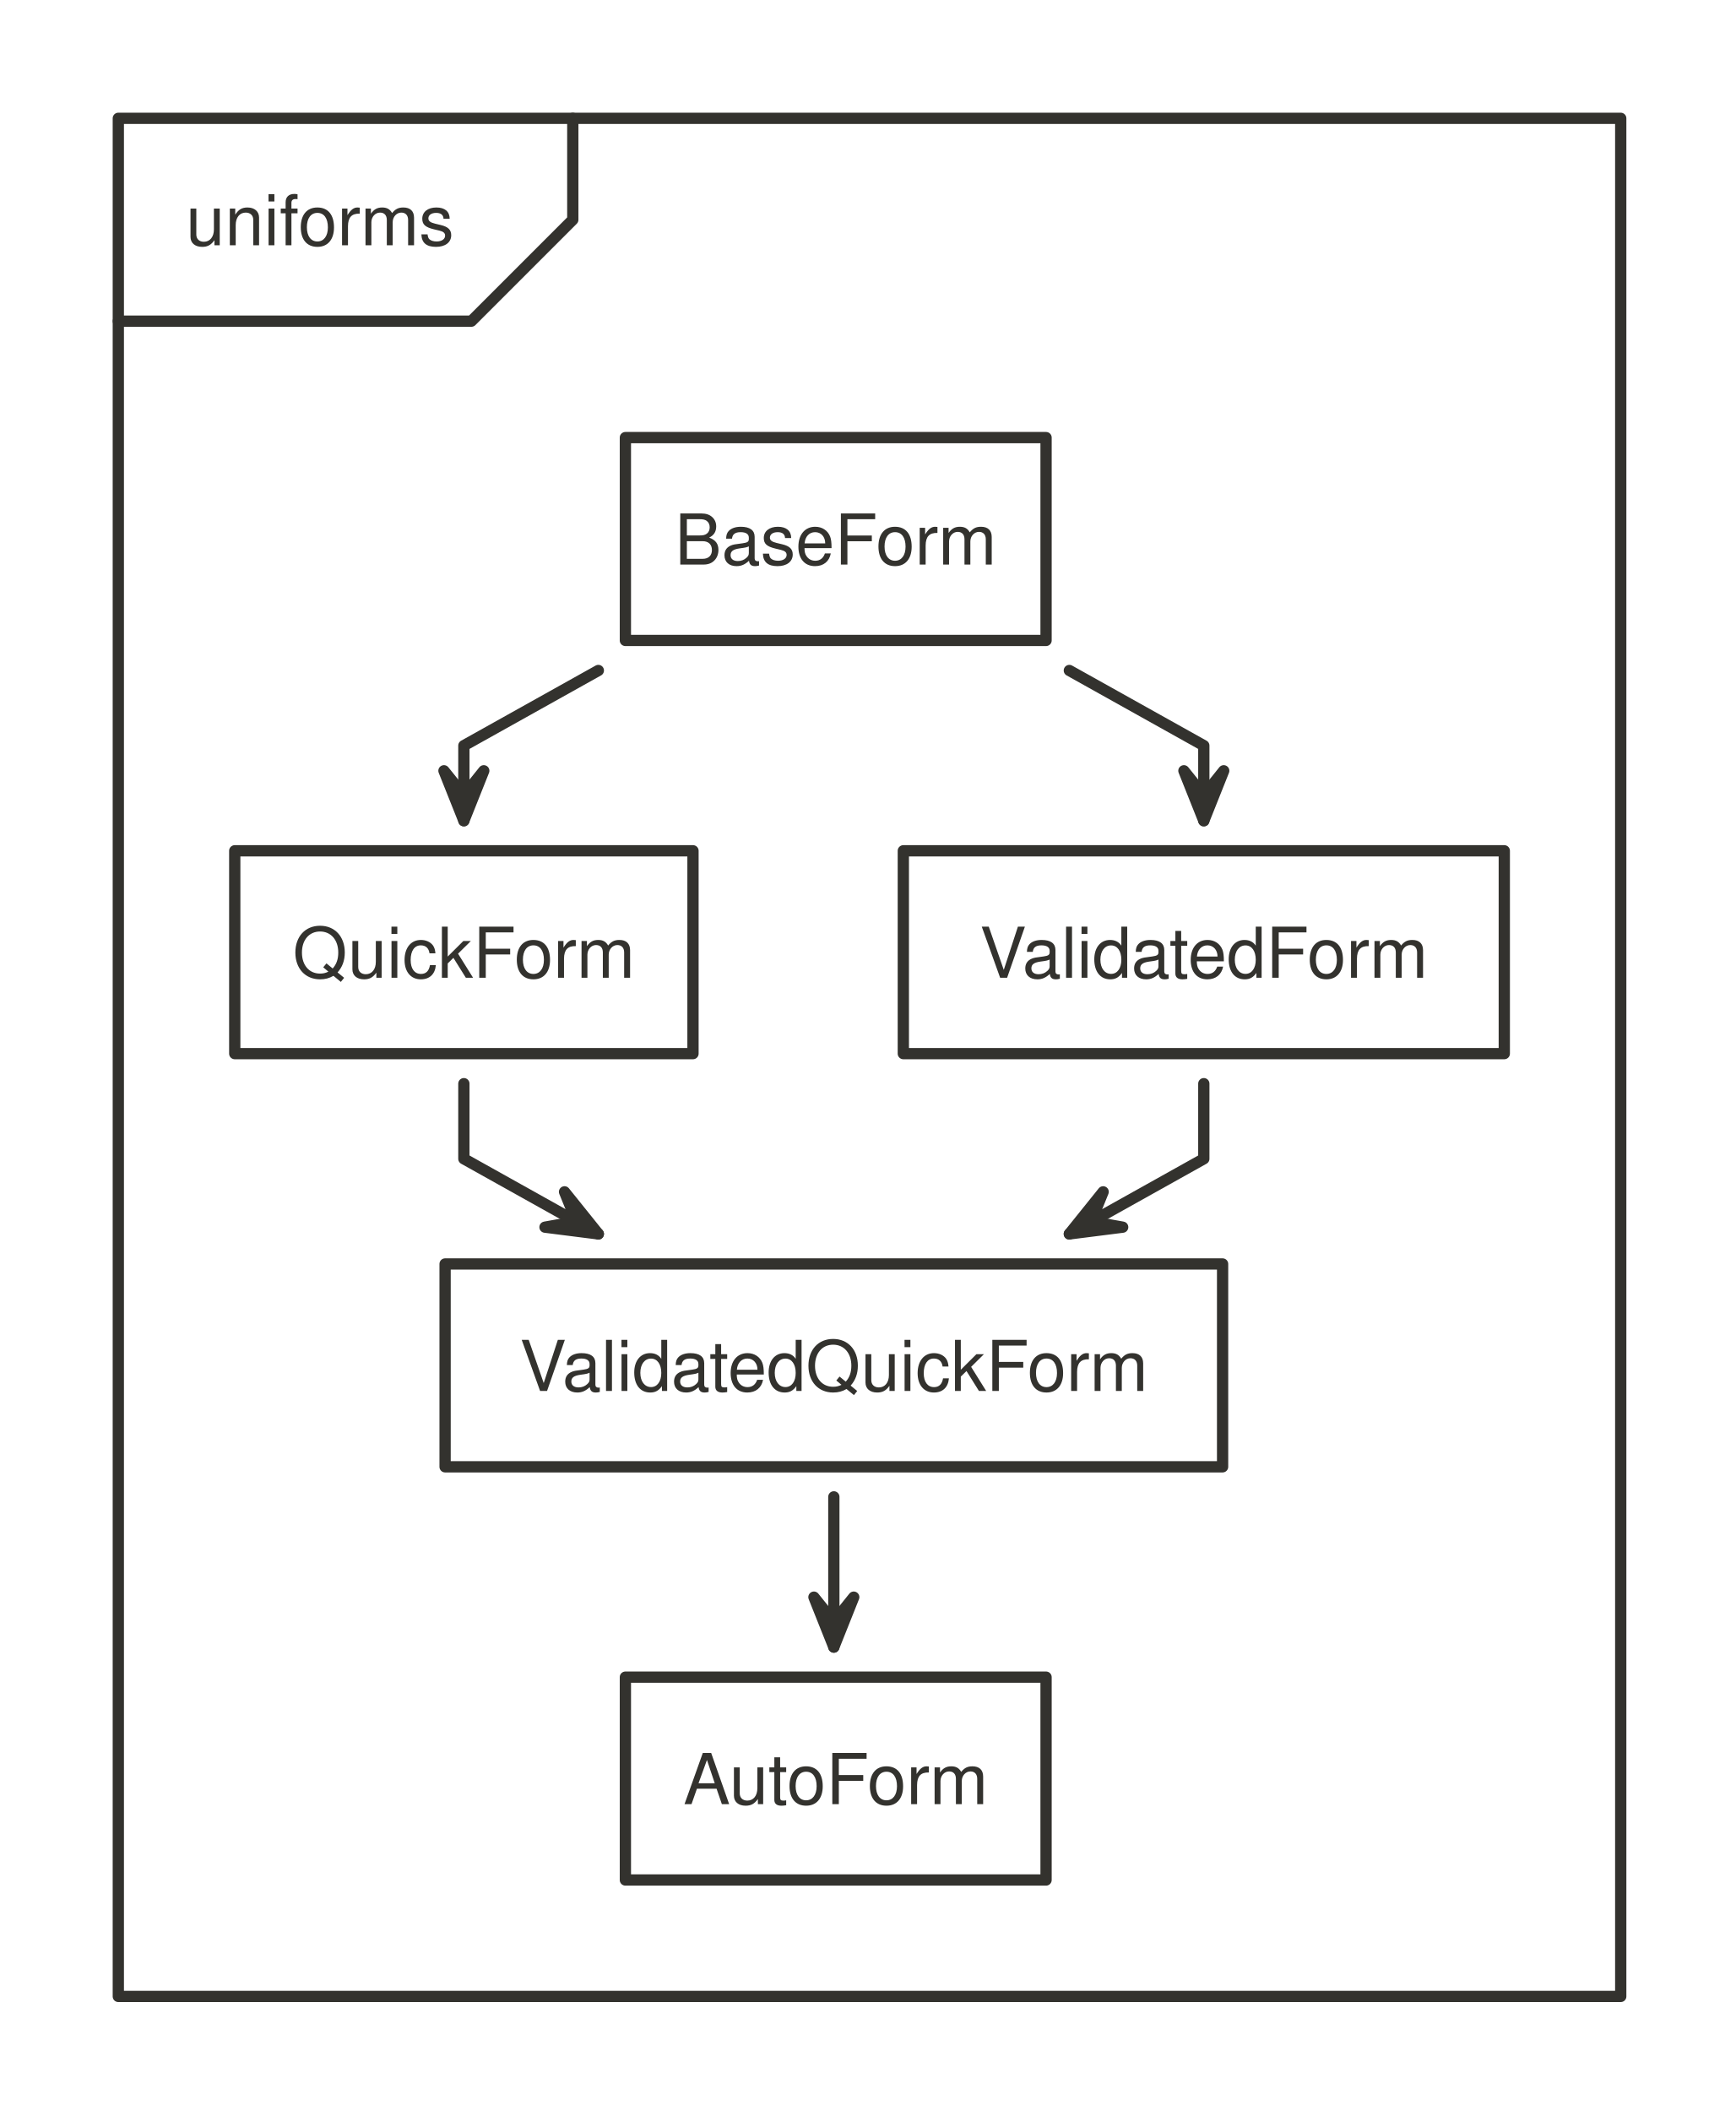
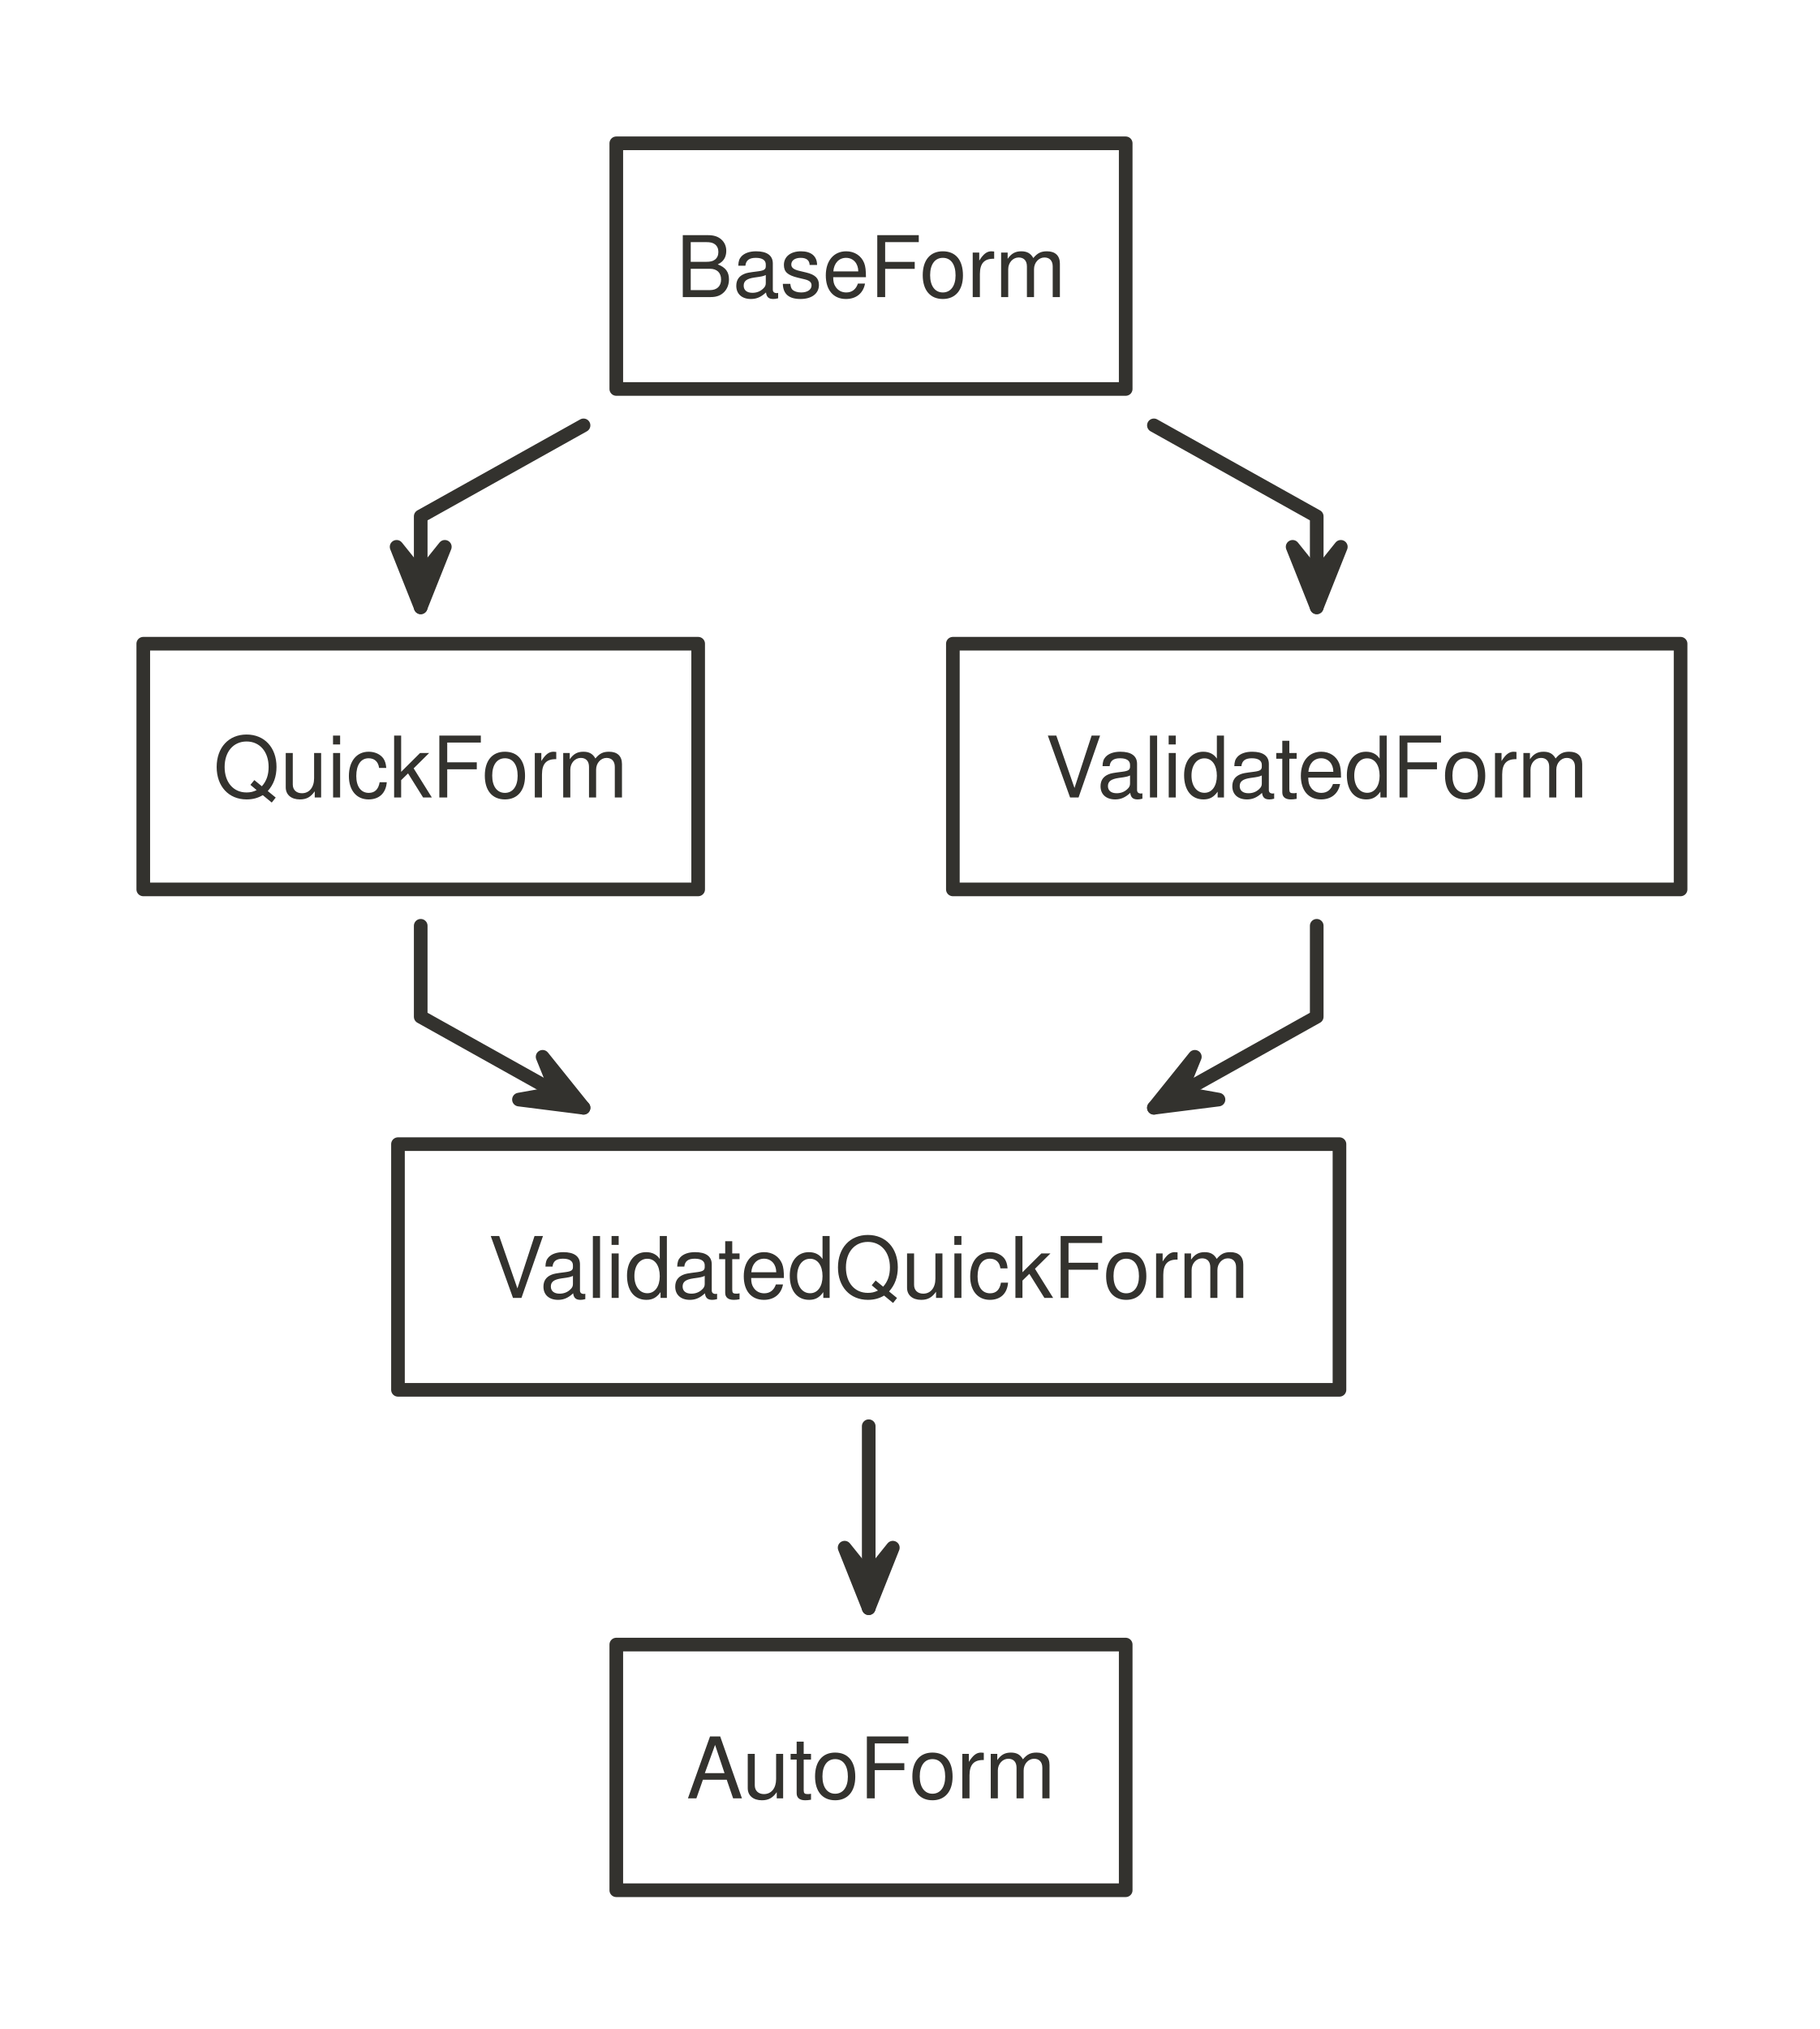
- <svg xmlns="http://www.w3.org/2000/svg" version="1.1" baseProfile="full" width="462" height="562" viewbox="0 0 462 562" style="font-weight:italic bold; font-size:14pt; font-family:'monospace', Helvetica, sans-serif;;stroke-width:3;stroke-linejoin:round;stroke-linecap:round">
-   <rect x="0" y="0" height="562" width="462" style="stroke:none; fill:transparent;" />
-   <rect x="31.5" y="31.5" height="500" width="400" style="stroke:#33322E;fill:transparent;stroke-dasharray:none;" />
-   <text x="49.5" y="65.3" style="fill: #33322E;font-weight:normal;">uniforms</text>
-   <path d="M31.5 85.5 L125.5 85.5 L152.5 58.5 L152.5 31.5" style="stroke:#33322E;fill:none;stroke-dasharray:none;" />
-   <path d="M159.3 178.5 L123.5 198.5 L123.5 218.5" style="stroke:#33322E;fill:none;stroke-dasharray:none;" />
-   <path d="M118.2 205.2 L123.5 211.8 L128.8 205.2 L123.5 218.5 Z" style="stroke:#33322E;fill:#33322E;stroke-dasharray:none;" />
-   <path d="M284.7 178.5 L320.5 198.5 L320.5 218.5" style="stroke:#33322E;fill:none;stroke-dasharray:none;" />
-   <path d="M315.2 205.2 L320.5 211.8 L325.8 205.2 L320.5 218.5 Z" style="stroke:#33322E;fill:#33322E;stroke-dasharray:none;" />
-   <path d="M123.5 288.5 L123.5 308.5 L159.3 328.5" style="stroke:#33322E;fill:none;stroke-dasharray:none;" />
-   <path d="M145.1 326.7 L153.5 325.2 L150.3 317.3 L159.3 328.5 Z" style="stroke:#33322E;fill:#33322E;stroke-dasharray:none;" />
-   <path d="M320.5 288.5 L320.5 308.5 L284.7 328.5" style="stroke:#33322E;fill:none;stroke-dasharray:none;" />
-   <path d="M293.7 317.3 L290.5 325.2 L298.9 326.7 L284.7 328.5 Z" style="stroke:#33322E;fill:#33322E;stroke-dasharray:none;" />
-   <path d="M222 398.5 L222 418.5 L222 438.5" style="stroke:#33322E;fill:none;stroke-dasharray:none;" />
-   <path d="M216.7 425.2 L222 431.8 L227.3 425.2 L222 438.5 Z" style="stroke:#33322E;fill:#33322E;stroke-dasharray:none;" />
-   <rect x="166.5" y="116.5" height="54" width="112" style="stroke:#33322E;fill:transparent;stroke-dasharray:none;" />
-   <text x="222.5" y="150.3" style="fill: #33322E;text-anchor: middle;">BaseForm</text>
-   <rect x="62.5" y="226.5" height="54" width="122" style="stroke:#33322E;fill:transparent;stroke-dasharray:none;" />
-   <text x="123.5" y="260.3" style="fill: #33322E;text-anchor: middle;">QuickForm</text>
-   <rect x="240.5" y="226.5" height="54" width="160" style="stroke:#33322E;fill:transparent;stroke-dasharray:none;" />
-   <text x="320.5" y="260.3" style="fill: #33322E;text-anchor: middle;">ValidatedForm</text>
-   <rect x="118.5" y="336.5" height="54" width="207" style="stroke:#33322E;fill:transparent;stroke-dasharray:none;" />
-   <text x="222" y="370.3" style="fill: #33322E;text-anchor: middle;">ValidatedQuickForm</text>
-   <rect x="166.5" y="446.5" height="54" width="112" style="stroke:#33322E;fill:transparent;stroke-dasharray:none;" />
-   <text x="222.5" y="480.3" style="fill: #33322E;text-anchor: middle;">AutoForm</text>
+ <svg xmlns="http://www.w3.org/2000/svg" version="1.1" baseProfile="full" width="400" height="446" viewbox="0 0 400 446" style="font-weight:italic bold; font-size:14pt; font-family:'monospace', Helvetica, sans-serif;;stroke-width:3;stroke-linejoin:round;stroke-linecap:round">
+   <rect x="0" y="0" height="446" width="400" style="stroke:none; fill:transparent;" />
+   <path d="M128.3 93.5 L92.5 113.5 L92.5 133.5" style="stroke:#33322E;fill:none;stroke-dasharray:none;" />
+   <path d="M87.2 120.2 L92.5 126.8 L97.8 120.2 L92.5 133.5 Z" style="stroke:#33322E;fill:#33322E;stroke-dasharray:none;" />
+   <path d="M253.7 93.5 L289.5 113.5 L289.5 133.5" style="stroke:#33322E;fill:none;stroke-dasharray:none;" />
+   <path d="M284.2 120.2 L289.5 126.8 L294.8 120.2 L289.5 133.5 Z" style="stroke:#33322E;fill:#33322E;stroke-dasharray:none;" />
+   <path d="M92.5 203.5 L92.5 223.5 L128.3 243.5" style="stroke:#33322E;fill:none;stroke-dasharray:none;" />
+   <path d="M114.1 241.7 L122.5 240.2 L119.3 232.3 L128.3 243.5 Z" style="stroke:#33322E;fill:#33322E;stroke-dasharray:none;" />
+   <path d="M289.5 203.5 L289.5 223.5 L253.7 243.5" style="stroke:#33322E;fill:none;stroke-dasharray:none;" />
+   <path d="M262.7 232.3 L259.5 240.2 L267.9 241.7 L253.7 243.5 Z" style="stroke:#33322E;fill:#33322E;stroke-dasharray:none;" />
+   <path d="M191 313.5 L191 333.5 L191 353.5" style="stroke:#33322E;fill:none;stroke-dasharray:none;" />
+   <path d="M185.7 340.2 L191 346.8 L196.3 340.2 L191 353.5 Z" style="stroke:#33322E;fill:#33322E;stroke-dasharray:none;" />
+   <rect x="135.5" y="31.5" height="54" width="112" style="stroke:#33322E;fill:transparent;stroke-dasharray:none;" />
+   <text x="191.5" y="65.3" style="fill: #33322E;text-anchor: middle;">BaseForm</text>
+   <rect x="31.5" y="141.5" height="54" width="122" style="stroke:#33322E;fill:transparent;stroke-dasharray:none;" />
+   <text x="92.5" y="175.3" style="fill: #33322E;text-anchor: middle;">QuickForm</text>
+   <rect x="209.5" y="141.5" height="54" width="160" style="stroke:#33322E;fill:transparent;stroke-dasharray:none;" />
+   <text x="289.5" y="175.3" style="fill: #33322E;text-anchor: middle;">ValidatedForm</text>
+   <rect x="87.5" y="251.5" height="54" width="207" style="stroke:#33322E;fill:transparent;stroke-dasharray:none;" />
+   <text x="191" y="285.3" style="fill: #33322E;text-anchor: middle;">ValidatedQuickForm</text>
+   <rect x="135.5" y="361.5" height="54" width="112" style="stroke:#33322E;fill:transparent;stroke-dasharray:none;" />
+   <text x="191.5" y="395.3" style="fill: #33322E;text-anchor: middle;">AutoForm</text>
</svg>
